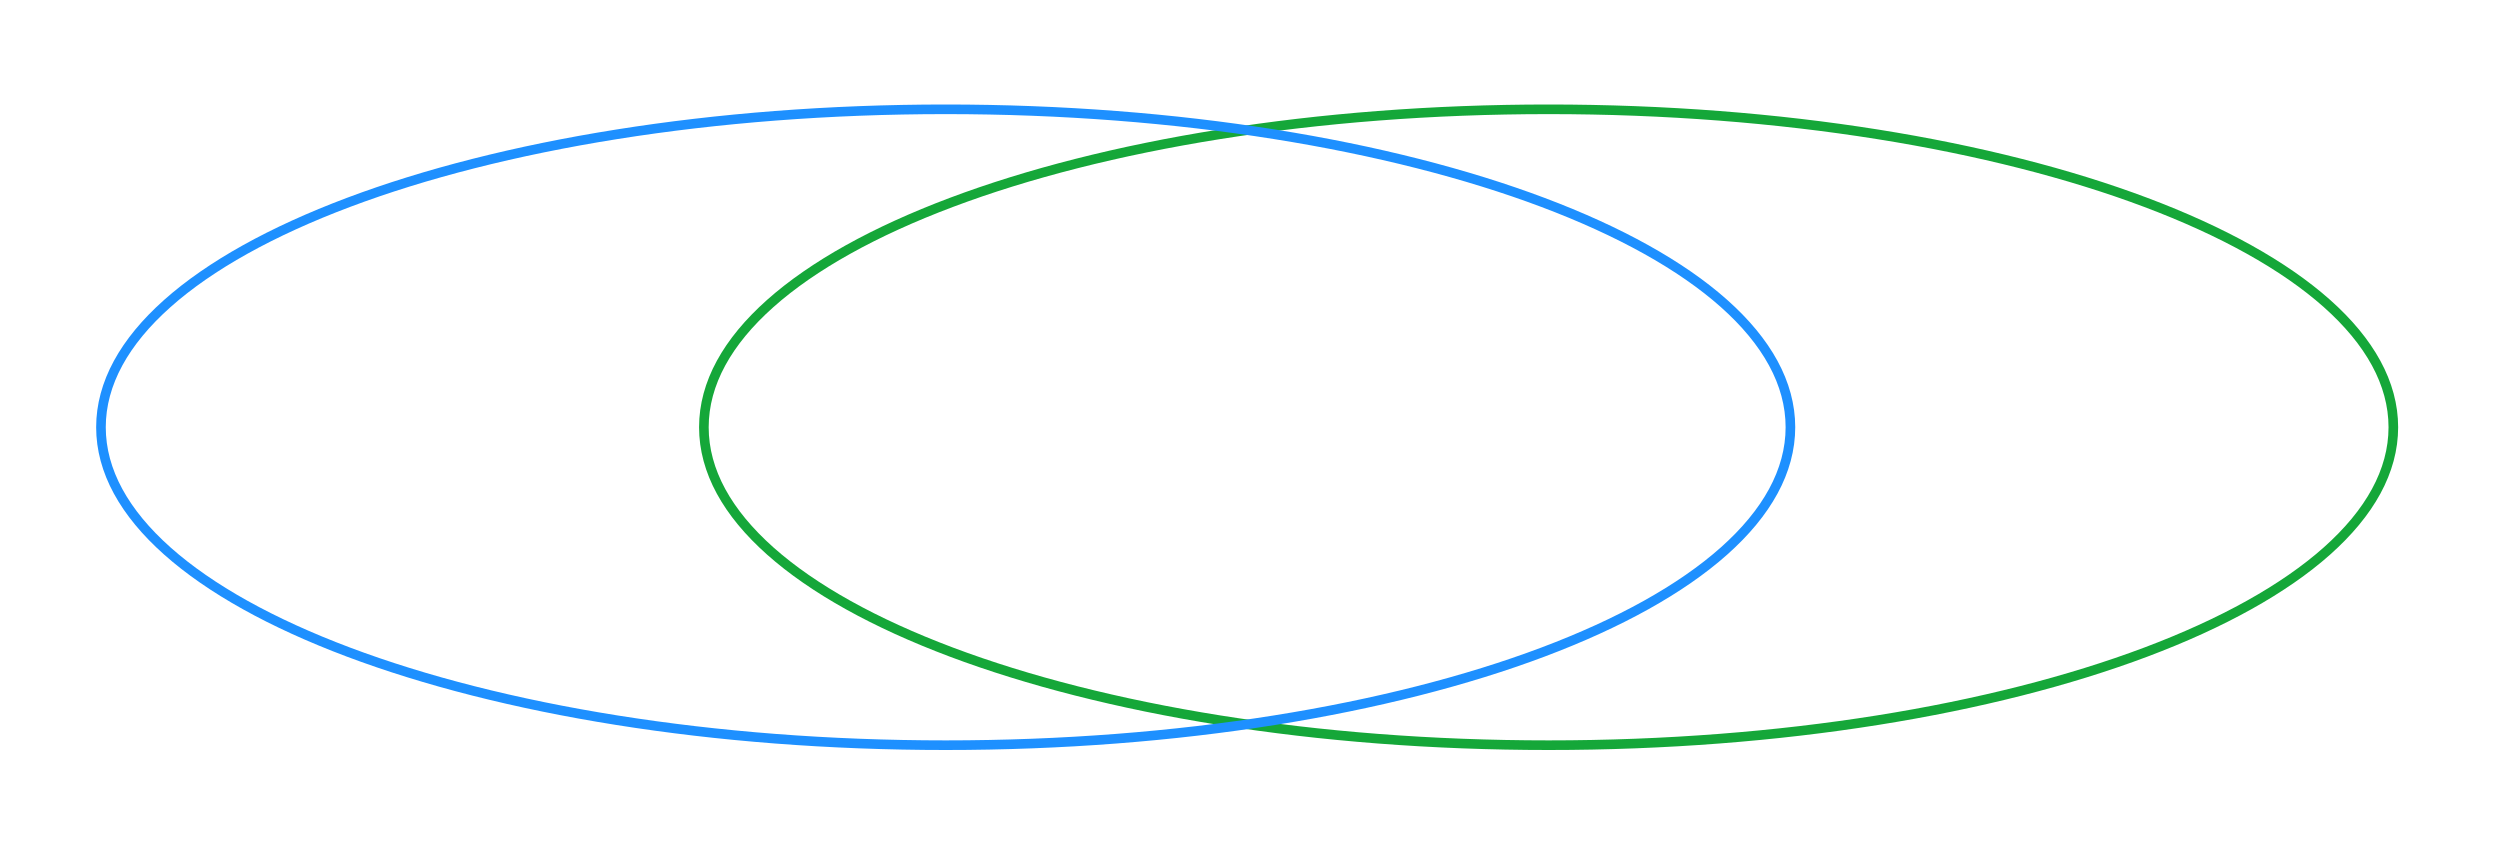
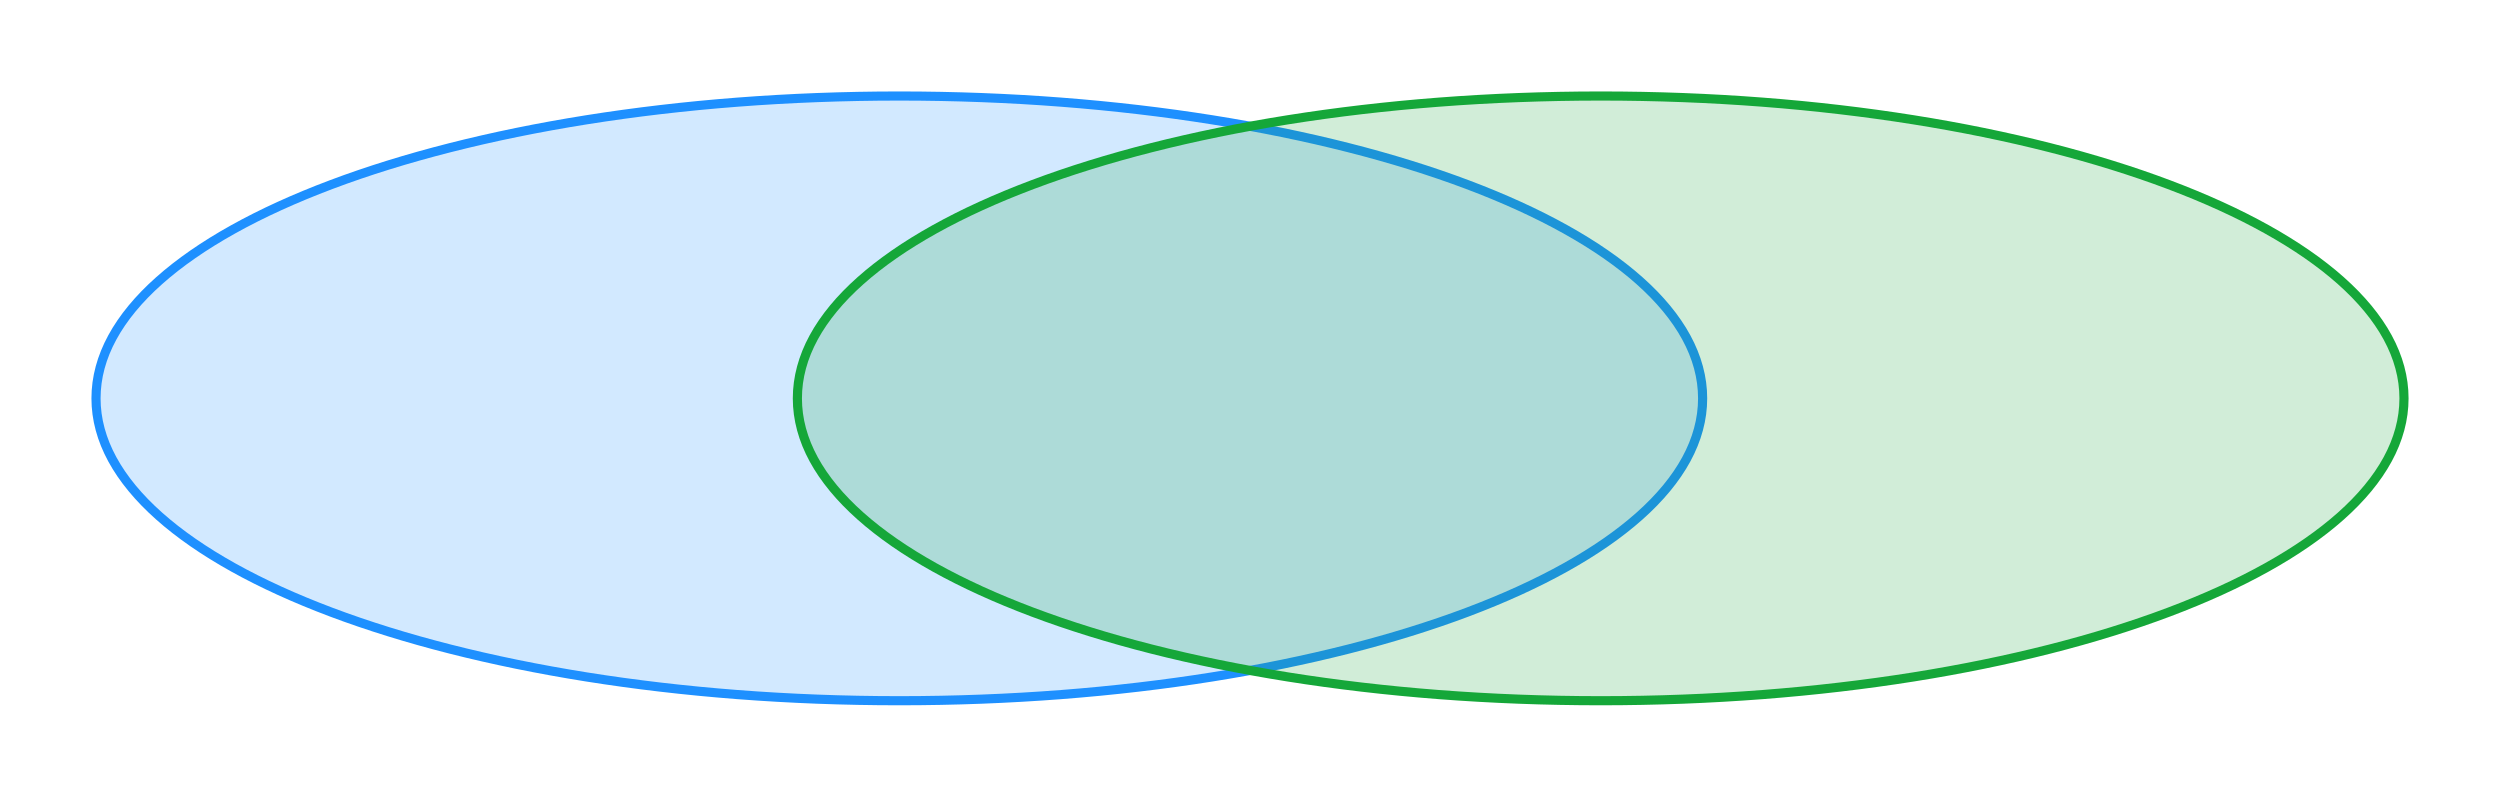
- <svg xmlns="http://www.w3.org/2000/svg" xmlns:xlink="http://www.w3.org/1999/xlink" width="260" height="90" id="svg3012" version="1.1">
+ <svg xmlns="http://www.w3.org/2000/svg" xmlns:xlink="http://www.w3.org/1999/xlink" width="273.407" height="87.133" id="svg3012" version="1.1">
  <defs id="defs3014">
    <linearGradient id="id0" gradientUnits="userSpaceOnUse" x1="58.653" y1="52.537" x2="58.653" y2="25.183" gradientTransform="matrix(1.6,0,0,1.6,0.58821,-60.06371)">
      <stop offset="0" stop-color="white" id="stop4468" />
      <stop offset="1" stop-color="dodgerblue" id="stop4470" />
    </linearGradient>
    <linearGradient y2="25.183" x2="58.653" y1="52.537" x1="58.653" gradientTransform="matrix(0,-1.6,1.6,0,336.9859,532.7919)" gradientUnits="userSpaceOnUse" id="linearGradient3042" xlink:href="#id0" />
    <linearGradient xlink:href="#id0" id="linearGradient3001" gradientUnits="userSpaceOnUse" gradientTransform="matrix(0,-1.6,1.6,0,337.0665,532.9078)" x1="58.653" y1="52.537" x2="58.653" y2="25.183" />
    <linearGradient xlink:href="#id0-8" id="linearGradient3001-1" gradientUnits="userSpaceOnUse" gradientTransform="matrix(0,-1.6,1.6,0,318.7359,521.0419)" x1="58.653" y1="52.537" x2="58.653" y2="25.183" />
    <linearGradient id="id0-8" gradientUnits="userSpaceOnUse" x1="58.653" y1="52.537" x2="58.653" y2="25.183" gradientTransform="matrix(1.6,0,0,1.6,0.58821,-60.06371)">
      <stop offset="0" stop-color="white" id="stop4468-5" />
      <stop offset="1" stop-color="dodgerblue" id="stop4470-9" />
    </linearGradient>
    <linearGradient y2="25.183" x2="58.653" y1="38.803" x1="58.52" gradientTransform="matrix(0,-0.9427251,0.7554173,0,475.964,470.4669)" gradientUnits="userSpaceOnUse" id="linearGradient3018-5" xlink:href="#id0-8-4" />
    <linearGradient id="id0-8-4" gradientUnits="userSpaceOnUse" x1="58.653" y1="52.537" x2="58.653" y2="25.183" gradientTransform="matrix(1.6,0,0,1.6,0.58821,-60.06371)">
      <stop offset="0" stop-color="white" id="stop4468-5-8" />
      <stop offset="1" stop-color="dodgerblue" id="stop4470-9-1" />
    </linearGradient>
    <linearGradient y2="25.183" x2="58.653" y1="113.784" x1="58.653" gradientTransform="matrix(0,-0.9427251,0.7554173,0,291.3319,472.1544)" gradientUnits="userSpaceOnUse" id="linearGradient3052-8" xlink:href="#id0-8-4-6" />
    <linearGradient id="id0-8-4-6" gradientUnits="userSpaceOnUse" x1="58.653" y1="52.537" x2="58.653" y2="25.183" gradientTransform="matrix(1.6,0,0,1.6,0.58821,-60.06371)">
      <stop offset="0" stop-color="white" id="stop4468-5-8-2" />
      <stop offset="1" stop-color="dodgerblue" id="stop4470-9-1-8" />
    </linearGradient>
    <linearGradient id="id2" gradientUnits="userSpaceOnUse" x1="55.477" y1="55.399" x2="112.599" y2="55.399" gradientTransform="matrix(1.6,0,0,1.6,0.58821,-60.06371)">
      <stop offset="0" stop-color="white" id="stop4478" />
      <stop offset="1" stop-color="#FF9933" id="stop4480" />
    </linearGradient>
    <radialGradient xlink:href="#id0-3" id="radialGradient5184-0" cx="66.25" cy="40.094" fx="66.25" fy="40.094" r="56.75" gradientTransform="matrix(1,0,0,0.5991189,0,16.07278)" gradientUnits="userSpaceOnUse" />
    <linearGradient id="id0-3" gradientUnits="userSpaceOnUse" x1="58.653" y1="52.537" x2="58.653" y2="25.183" gradientTransform="matrix(1.6,0,0,1.6,0.58821,-60.06371)">
      <stop offset="0" stop-color="white" id="stop4468-7" />
      <stop offset="1" stop-color="dodgerblue" id="stop4470-6" />
    </linearGradient>
  </defs>
-   <g id="layer1" transform="translate(-285.0294,-307.7151)">
-     <path style="fill:none;stroke:#15a739;stroke-opacity:1" id="path3472-0" d="m 154.102,40.094 a 87.852,33.066 0 1 1 -175.704,0 87.852,33.066 0 1 1 175.704,0 z" transform="translate(379.8344,312.055)" />
+   <g id="layer1" transform="translate(-285.0294,-308.5822)">
+     <path style="fill:#1e90ff;fill-opacity:0.196;stroke:#1e90ff;stroke-opacity:1" id="path3472-0-5" d="m 154.102,40.094 c 0,18.262 -39.333,33.066 -87.852,33.066 -48.519,0 -87.852,-14.804 -87.852,-33.066 0,-18.262 39.333,-33.066 87.852,-33.066 48.519,0 87.852,14.804 87.852,33.066 z" transform="translate(317.1313,312.055)" />
+     <path style="fill:#15a739;fill-opacity:0.196;stroke:#15a739;stroke-opacity:1" id="path3472-0" d="m 154.102,40.094 c 0,18.262 -39.333,33.066 -87.852,33.066 -48.519,0 -87.852,-14.804 -87.852,-33.066 0,-18.262 39.333,-33.066 87.852,-33.066 48.519,0 87.852,14.804 87.852,33.066 z" transform="translate(393.8344,312.055)" />
    <flowRoot xml:space="preserve" id="flowRoot5237" style="font-size:12px;font-style:normal;font-variant:normal;font-weight:normal;font-stretch:normal;text-align:center;line-height:125%;letter-spacing:0px;word-spacing:0px;writing-mode:lr-tb;text-anchor:middle;fill:#000000;fill-opacity:1;stroke:none;font-family:Liberation Sans;-inkscape-font-specification:Liberation Sans" transform="translate(290.8594,372.0626)">
      <flowRegion id="flowRegion5239">
        <rect id="rect5241" width="38.405" height="23.502" x="94.293" y="32.511" style="font-size:12px;font-style:normal;font-variant:normal;font-weight:normal;font-stretch:normal;text-align:center;line-height:125%;writing-mode:lr-tb;text-anchor:middle;font-family:Liberation Sans;-inkscape-font-specification:Liberation Sans" />
      </flowRegion>
      <flowPara id="flowPara5243" />
    </flowRoot>
    <flowRoot xml:space="preserve" id="flowRoot5245" style="font-size:12px;font-style:normal;font-variant:normal;font-weight:normal;font-stretch:normal;text-align:center;line-height:125%;letter-spacing:0px;word-spacing:0px;writing-mode:lr-tb;text-anchor:middle;fill:#000000;fill-opacity:1;stroke:none;font-family:Liberation Sans;-inkscape-font-specification:Liberation Sans" transform="translate(290.8594,372.0626)">
      <flowRegion id="flowRegion5247">
        <rect id="rect5249" width="25.221" height="16.623" x="94.866" y="32.224" />
      </flowRegion>
      <flowPara id="flowPara5251" />
    </flowRoot>
-     <flowRoot xml:space="preserve" id="flowRoot5298" style="font-size:12px;font-style:normal;font-variant:normal;font-weight:normal;font-stretch:normal;text-align:center;line-height:100%;letter-spacing:0px;word-spacing:0px;writing-mode:lr-tb;text-anchor:middle;fill:#1e90ff;fill-opacity:1;stroke:none;font-family:Liberation Sans;-inkscape-font-specification:Liberation Sans" transform="translate(239.3251,309.2905)">
+     <flowRoot xml:space="preserve" id="flowRoot5298" style="font-size:12px;font-style:normal;font-variant:normal;font-weight:normal;font-stretch:normal;text-align:center;line-height:100%;letter-spacing:0px;word-spacing:0px;writing-mode:lr-tb;text-anchor:middle;fill:#1e90ff;fill-opacity:1;stroke:none;font-family:Liberation Sans;-inkscape-font-specification:Liberation Sans" transform="translate(243.6896,313.3015)">
      <flowRegion id="flowRegion5300">
        <rect id="rect5302" width="98.592" height="33.819" x="41.271" y="31.153" style="line-height:100%;fill:#1e90ff;fill-opacity:1" />
      </flowRegion>
-       <flowPara id="flowPara5304">horizontal</flowPara>
-       <flowPara id="flowPara5306">scripts</flowPara>
+       <flowPara style="font-size:10px;font-style:normal;font-variant:normal;font-weight:normal;font-stretch:normal;text-align:center;line-height:100%;writing-mode:lr-tb;text-anchor:middle;fill:#1e90ff;fill-opacity:1;font-family:Liberation Sans;-inkscape-font-specification:Liberation Sans" id="flowPara3840">horizontal-only</flowPara>
+       <flowPara id="flowPara5306" style="font-size:10px;font-style:normal;font-variant:normal;font-weight:normal;font-stretch:normal;text-align:center;line-height:100%;writing-mode:lr-tb;text-anchor:middle;fill:#1e90ff;fill-opacity:1;font-family:Liberation Sans;-inkscape-font-specification:Liberation Sans">scripts</flowPara>
    </flowRoot>
-     <flowRoot transform="translate(265.6063,308.1475)" style="font-size:12px;font-style:normal;font-variant:normal;font-weight:normal;font-stretch:normal;text-align:center;line-height:125%;letter-spacing:0px;word-spacing:0px;writing-mode:lr-tb;text-anchor:middle;fill:#ea8a2f;fill-opacity:1;stroke:none;font-family:Liberation Sans;-inkscape-font-specification:Liberation Sans" id="use5310" xml:space="preserve">
+     <flowRoot transform="translate(285.6063,310.5202)" style="font-size:12px;font-style:normal;font-variant:normal;font-weight:normal;font-stretch:normal;text-align:center;line-height:100%;letter-spacing:0px;word-spacing:0px;writing-mode:lr-tb;text-anchor:middle;fill:#1a9c9c;fill-opacity:1;stroke:none;font-family:Liberation Sans;-inkscape-font-specification:Liberation Sans" id="use5310" xml:space="preserve">
      <flowRegion id="flowRegion5324">
-         <rect style="fill:#ea8a2f;fill-opacity:1" y="33.944" x="93.146" height="32.386" width="90.28" id="rect5326" />
+         <rect style="line-height:100%;fill:#1a9c9c;fill-opacity:1" y="33.944" x="93.146" height="32.386" width="90.28" id="rect5326" />
      </flowRegion>
-       <flowPara id="flowPara5328">bi-orientational</flowPara>
+       <flowPara id="flowPara5328" style="font-size:10px;font-style:normal;font-variant:normal;font-weight:normal;font-stretch:normal;text-align:center;line-height:100%;writing-mode:lr-tb;text-anchor:middle;fill:#1a9c9c;fill-opacity:1;font-family:Liberation Sans;-inkscape-font-specification:Liberation Sans">bi-orientational scripts</flowPara>
    </flowRoot>
-     <flowRoot transform="matrix(0,1,-1,0,503.9453,233.3412)" style="font-size:12px;font-style:normal;font-variant:normal;font-weight:normal;font-stretch:normal;text-align:center;line-height:125%;letter-spacing:0px;word-spacing:0px;writing-mode:lr-tb;text-anchor:middle;fill:#ea8a2f;fill-opacity:1;stroke:none;font-family:Liberation Sans;-inkscape-font-specification:Liberation Sans" id="use5312" xml:space="preserve">
-       <flowRegion id="flowRegion5316">
-         <rect style="fill:#ea8a2f;fill-opacity:1" y="44.262" x="99.738" height="27.514" width="40.125" id="rect5318" />
+     <flowRoot xml:space="preserve" id="flowRoot5298-3" style="font-size:12px;font-style:normal;font-variant:normal;font-weight:normal;font-stretch:normal;text-align:center;line-height:100%;letter-spacing:0px;word-spacing:0px;writing-mode:lr-tb;text-anchor:middle;fill:#1e90ff;fill-opacity:1;stroke:none;font-family:Liberation Sans;-inkscape-font-specification:Liberation Sans" transform="translate(278.2583,296.1545)">
+       <flowRegion id="flowRegion5300-9">
+         <rect id="rect5302-1" width="118.627" height="13.785" x="41.271" y="31.153" style="line-height:100%;fill:#1e90ff;fill-opacity:1" />
      </flowRegion>
-       <flowPara id="flowPara5320">scripts</flowPara>
+       <flowPara id="flowPara5306-9" style="font-style:italic;font-weight:bold;-inkscape-font-specification:Liberation Sans Bold Italic">horizontal scripts</flowPara>
    </flowRoot>
-     <flowRoot xml:space="preserve" id="flowRoot5340" style="font-size:12px;font-style:normal;font-variant:normal;font-weight:normal;font-stretch:normal;text-align:center;line-height:100%;letter-spacing:0px;word-spacing:0px;writing-mode:lr-tb;text-anchor:middle;fill:#15a739;fill-opacity:1;stroke:none;font-family:Liberation Sans;-inkscape-font-specification:Liberation Sans" transform="matrix(0,1,-1,0,522.8032,163.5842)">
-       <flowRegion id="flowRegion5342">
-         <rect id="rect5344" width="52.735" height="41.271" x="161.645" y="18.829" style="line-height:100%;fill:#15a739;fill-opacity:1" />
+     <flowRoot xml:space="preserve" id="flowRoot5298-3-9" style="font-size:12px;font-style:normal;font-variant:normal;font-weight:normal;font-stretch:normal;text-align:center;line-height:100%;letter-spacing:0px;word-spacing:0px;writing-mode:lr-tb;text-anchor:middle;fill:#15a739;fill-opacity:1;stroke:none;font-family:Liberation Sans;-inkscape-font-specification:Liberation Sans" transform="translate(362.5431,338.0908)">
+       <flowRegion id="flowRegion5300-9-8">
+         <rect id="rect5302-1-9" width="118.627" height="13.785" x="41.271" y="31.153" style="line-height:100%;fill:#15a739;fill-opacity:1" />
      </flowRegion>
-       <flowPara id="flowPara5346">vertical scripts</flowPara>
+       <flowPara id="flowPara5306-9-8" style="font-style:italic;font-weight:bold;fill:#15a739;fill-opacity:1;-inkscape-font-specification:Liberation Sans Bold Italic">vertical scripts</flowPara>
    </flowRoot>
-     <path style="fill:none;stroke:#1e90ff;stroke-opacity:1" id="path3472-0-5" d="m 154.102,40.094 a 87.852,33.066 0 1 1 -175.704,0 87.852,33.066 0 1 1 175.704,0 z" transform="translate(317.1313,312.055)" />
+     <flowRoot xml:space="preserve" id="flowRoot5298-6" style="font-size:12px;font-style:normal;font-variant:normal;font-weight:normal;font-stretch:normal;text-align:center;line-height:100%;letter-spacing:0px;word-spacing:0px;writing-mode:lr-tb;text-anchor:middle;fill:#15a739;fill-opacity:1;stroke:none;font-family:Liberation Sans;-inkscape-font-specification:Liberation Sans" transform="translate(416.6737,313.3015)">
+       <flowRegion id="flowRegion5300-5">
+         <rect id="rect5302-0" width="98.592" height="33.819" x="41.271" y="31.153" style="line-height:100%;fill:#15a739;fill-opacity:1" />
+       </flowRegion>
+       <flowPara style="font-size:10px;font-style:normal;font-variant:normal;font-weight:normal;font-stretch:normal;text-align:center;line-height:100%;writing-mode:lr-tb;text-anchor:middle;fill:#15a739;fill-opacity:1;font-family:Liberation Sans;-inkscape-font-specification:Liberation Sans" id="flowPara3840-4">vertical-only</flowPara>
+       <flowPara id="flowPara5306-0" style="font-size:10px;font-style:normal;font-variant:normal;font-weight:normal;font-stretch:normal;text-align:center;line-height:100%;writing-mode:lr-tb;text-anchor:middle;fill:#15a739;fill-opacity:1;font-family:Liberation Sans;-inkscape-font-specification:Liberation Sans">scripts</flowPara>
+     </flowRoot>
  </g>
</svg>
